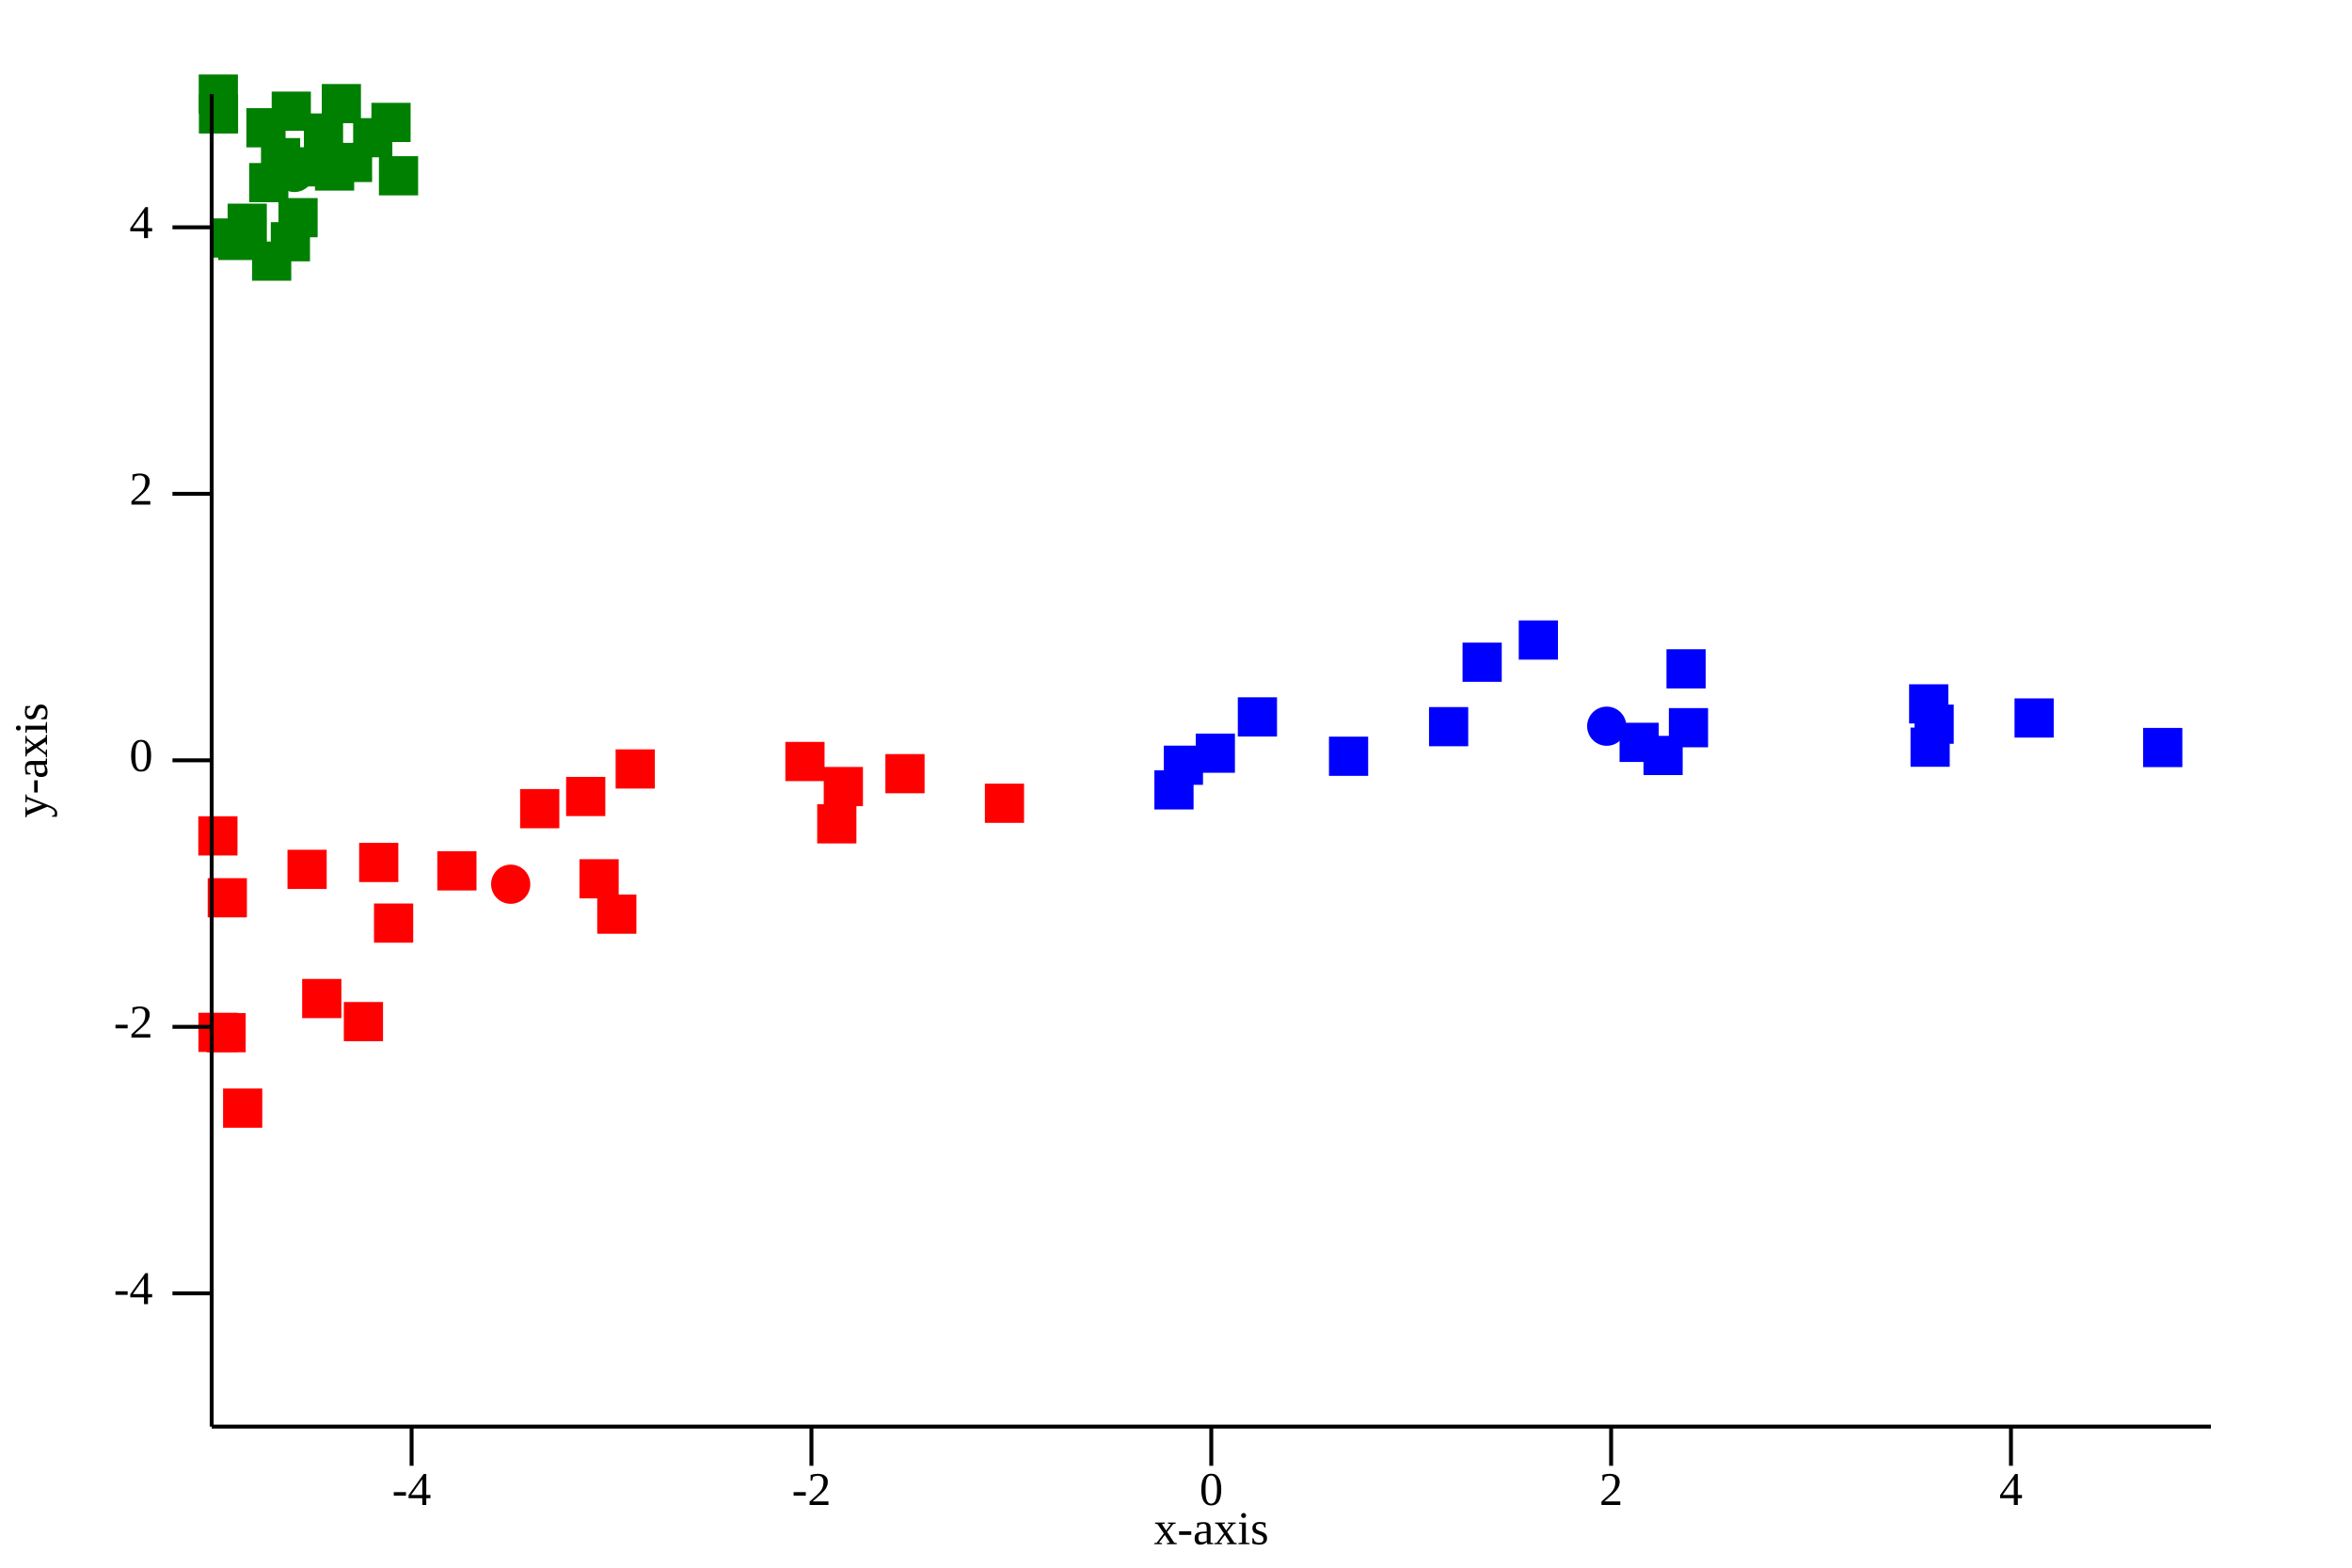
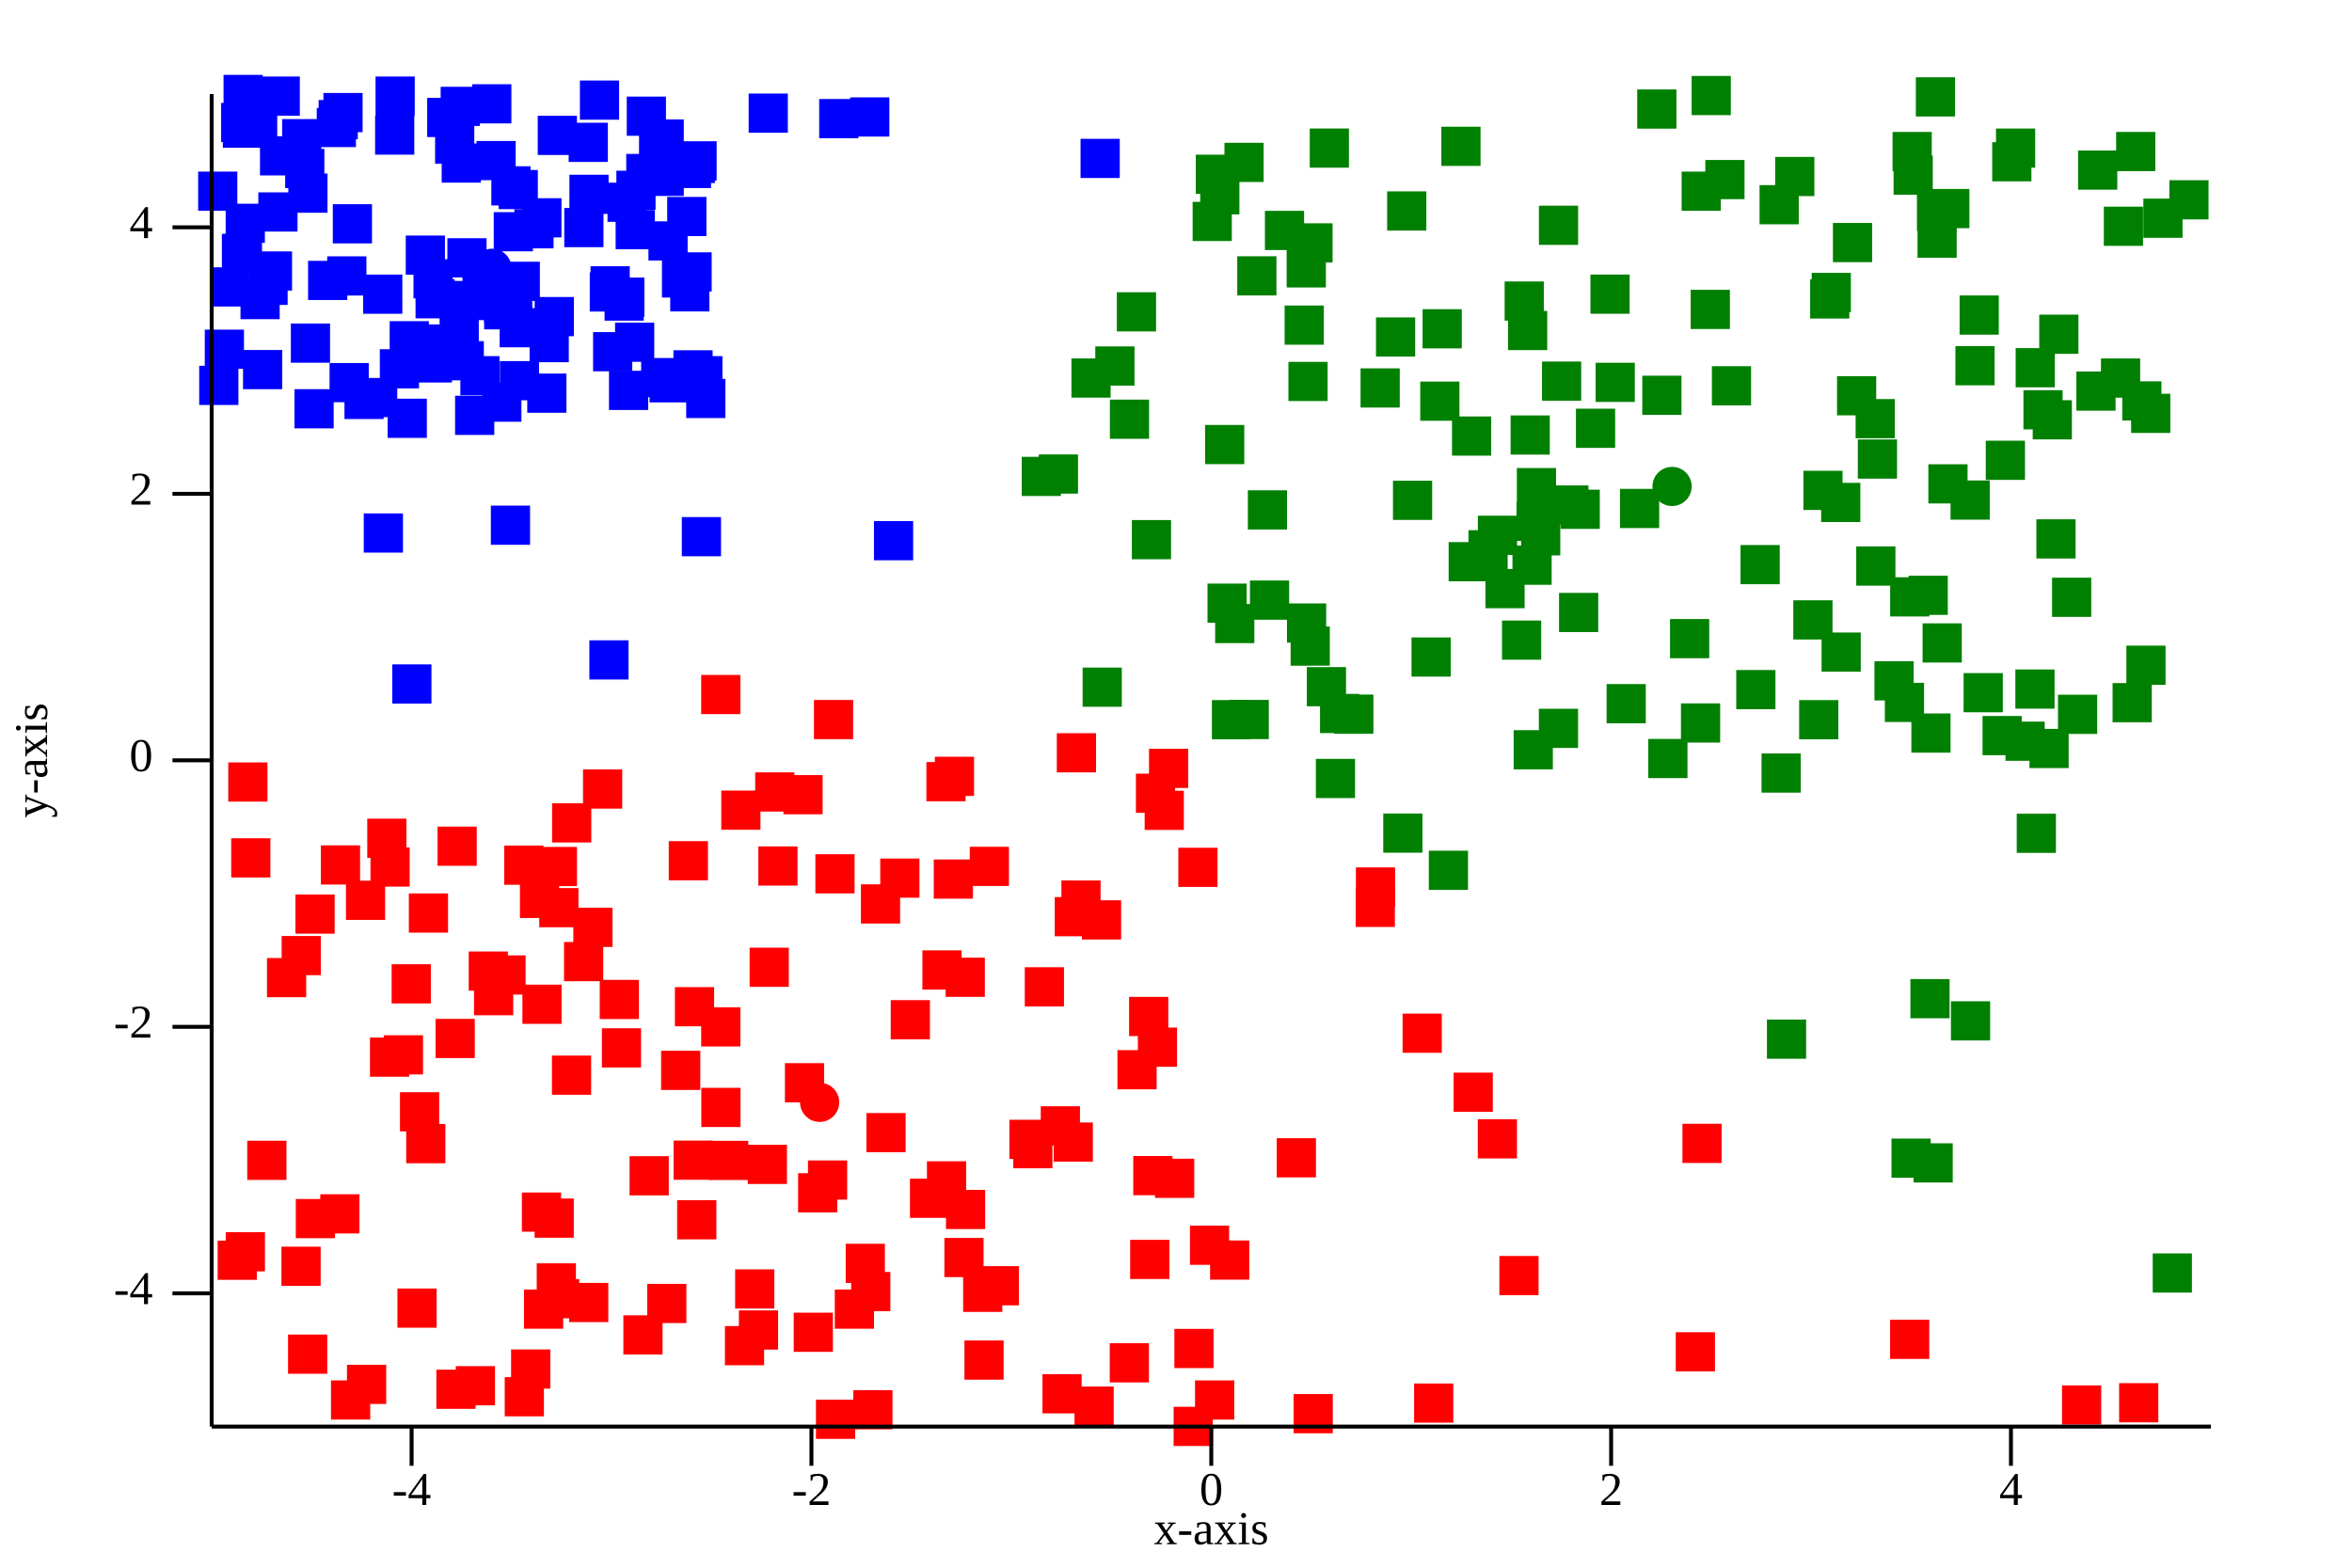
<svg xmlns="http://www.w3.org/2000/svg" viewBox="0 0 600 400">
  <g transform="translate(54, 364)">
    <g>
-       <rect fill="green" height="10" width="10" x="4.067" y="-312.04" />
-       <rect fill="green" height="10" width="10" x="23.522" y="-335.055" />
-       <rect fill="green" height="10" width="10" x="17.983" y="-326.431" />
-       <rect fill="green" height="10" width="10" x="15.079" y="-307.32" />
-       <rect fill="green" height="10" width="10" x="3.939" y="-308.021" />
-       <rect fill="green" height="10" width="10" x="30.928" y="-327.551" />
-       <rect fill="green" height="10" width="10" x="0.195" y="-308.274" />
-       <rect fill="green" height="10" width="10" x="26.35" y="-325.37" />
-       <rect fill="green" height="10" width="10" x="-3.26" y="-339.933" />
-       <rect fill="green" height="10" width="10" x="42.663" y="-324.148" />
-       <rect fill="green" height="10" width="10" x="8.852" y="-336.399" />
-       <rect fill="green" height="10" width="10" x="15.307" y="-340.631" />
-       <rect fill="green" height="10" width="10" x="36.084" y="-333.863" />
-       <rect fill="green" height="10" width="10" x="-3.306" y="-344.99" />
-       <rect fill="green" height="10" width="10" x="1.672" y="-307.652" />
-       <rect fill="green" height="10" width="10" x="17.032" y="-313.463" />
-       <rect fill="green" height="10" width="10" x="10.301" y="-302.37" />
-       <rect fill="green" height="10" width="10" x="9.562" y="-322.403" />
-       <rect fill="green" height="10" width="10" x="28.08" y="-342.562" />
-       <rect fill="green" height="10" width="10" x="12.579" y="-328.775" />
-       <rect fill="green" height="10" width="10" x="40.747" y="-337.762" />
-     </g>
-     <g>
-       <rect fill="blue" height="10" width="10" x="492.72" y="-178.267" />
-       <rect fill="blue" height="10" width="10" x="240.483" y="-167.463" />
-       <rect fill="blue" height="10" width="10" x="285.023" y="-176.04" />
-       <rect fill="blue" height="10" width="10" x="434.402" y="-184.22" />
-       <rect fill="blue" height="10" width="10" x="371.123" y="-198.343" />
-       <rect fill="blue" height="10" width="10" x="433.016" y="-189.402" />
-       <rect fill="blue" height="10" width="10" x="359.153" y="-179.584" />
-       <rect fill="blue" height="10" width="10" x="242.886" y="-173.747" />
-       <rect fill="blue" height="10" width="10" x="333.435" y="-205.692" />
-       <rect fill="blue" height="10" width="10" x="261.769" y="-186.081" />
-       <rect fill="blue" height="10" width="10" x="310.547" y="-183.589" />
-       <rect fill="blue" height="10" width="10" x="319.099" y="-200.032" />
-       <rect fill="blue" height="10" width="10" x="459.911" y="-185.804" />
-       <rect fill="blue" height="10" width="10" x="371.731" y="-183.326" />
-       <rect fill="blue" height="10" width="10" x="251.033" y="-176.824" />
-       <rect fill="blue" height="10" width="10" x="365.257" y="-176.242" />
-       <rect fill="blue" height="10" width="10" x="433.381" y="-178.352" />
-     </g>
-     <g>
-       <rect fill="red" height="10" width="10" x="154.47" y="-158.796" />
-       <rect fill="red" height="10" width="10" x="-3.416" y="-155.726" />
-       <rect fill="red" height="10" width="10" x="78.685" y="-162.666" />
-       <rect fill="red" height="10" width="10" x="41.406" y="-133.469" />
-       <rect fill="red" height="10" width="10" x="19.339" y="-147.178" />
-       <rect fill="red" height="10" width="10" x="156.142" y="-168.307" />
-       <rect fill="red" height="10" width="10" x="93.828" y="-144.773" />
-       <rect fill="red" height="10" width="10" x="103.047" y="-172.797" />
-       <rect fill="red" height="10" width="10" x="2.907" y="-86.261" />
-       <rect fill="red" height="10" width="10" x="98.348" y="-135.751" />
-       <rect fill="red" height="10" width="10" x="33.71" y="-108.337" />
-       <rect fill="red" height="10" width="10" x="23.084" y="-114.222" />
-       <rect fill="red" height="10" width="10" x="-1.015" y="-139.932" />
-       <rect fill="red" height="10" width="10" x="-1.322" y="-105.506" />
-       <rect fill="red" height="10" width="10" x="90.416" y="-165.772" />
-       <rect fill="red" height="10" width="10" x="-3.382" y="-105.594" />
-       <rect fill="red" height="10" width="10" x="197.241" y="-164.047" />
-       <rect fill="red" height="10" width="10" x="57.553" y="-146.797" />
-       <rect fill="red" height="10" width="10" x="171.865" y="-171.597" />
-       <rect fill="red" height="10" width="10" x="146.345" y="-174.701" />
-       <rect fill="red" height="10" width="10" x="37.615" y="-148.94" />
-     </g>
-     <g>
-       <circle cx="21.113" cy="-320.001" fill="green" r="5" />
-     </g>
-     <g>
-       <circle cx="355.881" cy="-178.706" fill="blue" r="5" />
-     </g>
-     <g>
-       <circle cx="76.279" cy="-138.389" fill="red" r="5" />
+       <rect fill="green" height="10" width="10" x="471.001" y="-186.739" />
+       <rect fill="green" height="10" width="10" x="444.826" y="-275.687" />
+       <rect fill="green" height="10" width="10" x="410.684" y="-202.618" />
+       <rect fill="green" height="10" width="10" x="451.75" y="-181.311" />
+       <rect fill="green" height="10" width="10" x="281.679" y="-170.371" />
+       <rect fill="green" height="10" width="10" x="463.717" y="-178.022" />
+       <rect fill="green" height="10" width="10" x="460.127" y="-193.183" />
+       <rect fill="green" height="10" width="10" x="428.523" y="-73.489" />
+       <rect fill="green" height="10" width="10" x="359.261" y="-239.264" />
+       <rect fill="green" height="10" width="10" x="316.411" y="-257.739" />
+       <rect fill="green" height="10" width="10" x="353.044" y="-271.442" />
+       <rect fill="green" height="10" width="10" x="445.895" y="-288.613" />
+       <rect fill="green" height="10" width="10" x="274.68" y="-271.669" />
+       <rect fill="green" height="10" width="10" x="355.848" y="-189.456" />
+       <rect fill="green" height="10" width="10" x="455.18" y="-331.207" />
+       <rect fill="green" height="10" width="10" x="476.126" y="-325.599" />
+       <rect fill="green" height="10" width="10" x="297.019" y="-283.012" />
+       <rect fill="green" height="10" width="10" x="315.549" y="-225.684" />
+       <rect fill="green" height="10" width="10" x="261.624" y="-298.614" />
+       <rect fill="green" height="10" width="10" x="313.695" y="-331.67" />
+       <rect fill="green" height="10" width="10" x="275.946" y="-307.025" />
+       <rect fill="green" height="10" width="10" x="298.874" y="-156.434" />
+       <rect fill="green" height="10" width="10" x="388.917" y="-193.043" />
+       <rect fill="green" height="10" width="10" x="363.662" y="-341.175" />
+       <rect fill="green" height="10" width="10" x="433.343" y="-114.184" />
+       <rect fill="green" height="10" width="10" x="460.195" y="-275.175" />
+       <rect fill="green" height="10" width="10" x="394.866" y="-316.767" />
+       <rect fill="green" height="10" width="10" x="259.679" y="-185.415" />
+       <rect fill="green" height="10" width="10" x="452.579" y="-251.557" />
+       <rect fill="green" height="10" width="10" x="372.025" y="-206.054" />
+       <rect fill="green" height="10" width="10" x="429.056" y="-324.324" />
+       <rect fill="green" height="10" width="10" x="489.653" y="-263.533" />
+       <rect fill="green" height="10" width="10" x="443.588" y="-241.407" />
+       <rect fill="green" height="10" width="10" x="482.695" y="-311.272" />
+       <rect fill="green" height="10" width="10" x="464.547" y="-261.886" />
+       <rect fill="green" height="10" width="10" x="419.375" y="-262.18" />
+       <rect fill="green" height="10" width="10" x="466.213" y="-283.718" />
+       <rect fill="green" height="10" width="10" x="329.833" y="-292.185" />
+       <rect fill="green" height="10" width="10" x="374.816" y="-184.531" />
+       <rect fill="green" height="10" width="10" x="320.608" y="-228.724" />
+       <rect fill="green" height="10" width="10" x="282.74" y="-186.951" />
+       <rect fill="green" height="10" width="10" x="364.947" y="-268.139" />
+       <rect fill="green" height="10" width="10" x="396.747" y="-103.859" />
+       <rect fill="green" height="10" width="10" x="433.588" y="-181.956" />
+       <rect fill="green" height="10" width="10" x="279.374" y="-193.791" />
+       <rect fill="green" height="10" width="10" x="404.966" y="-185.367" />
+       <rect fill="green" height="10" width="10" x="414.627" y="-268.022" />
+       <rect fill="green" height="10" width="10" x="487.39" y="-266.706" />
+       <rect fill="green" height="10" width="10" x="366.483" y="-175.461" />
+       <rect fill="green" height="10" width="10" x="255.991" y="-209.905" />
+       <rect fill="green" height="10" width="10" x="492.771" y="-313.322" />
+       <rect fill="green" height="10" width="10" x="211.005" y="-248.046" />
+       <rect fill="green" height="10" width="10" x="332.952" y="-244.581" />
+       <rect fill="green" height="10" width="10" x="254.037" y="-215.098" />
+       <rect fill="green" height="10" width="10" x="408.16" y="-294.377" />
+       <rect fill="green" height="10" width="10" x="222.179" y="-193.668" />
+       <rect fill="green" height="10" width="10" x="435.011" y="-315.037" />
+       <rect fill="green" height="10" width="10" x="428.181" y="-216.709" />
+       <rect fill="green" height="10" width="10" x="219.32" y="-272.544" />
+       <rect fill="green" height="10" width="10" x="488.44" y="-199.265" />
+       <rect fill="green" height="10" width="10" x="230.911" y="-289.434" />
+       <rect fill="green" height="10" width="10" x="258.359" y="-327.566" />
+       <rect fill="green" height="10" width="10" x="460.474" y="-156.387" />
+       <rect fill="green" height="10" width="10" x="351.721" y="-293.946" />
+       <rect fill="green" height="10" width="10" x="306.081" y="-201.358" />
+       <rect fill="green" height="10" width="10" x="382.705" y="-270.564" />
+       <rect fill="green" height="10" width="10" x="432.888" y="-217.109" />
+       <rect fill="green" height="10" width="10" x="481.96" y="-272.536" />
+       <rect fill="green" height="10" width="10" x="446.921" y="-192.26" />
+       <rect fill="green" height="10" width="10" x="331.359" y="-258.004" />
+       <rect fill="green" height="10" width="10" x="343.716" y="-212.725" />
+       <rect fill="green" height="10" width="10" x="229.137" y="-262.037" />
+       <rect fill="green" height="10" width="10" x="374.988" y="-320.211" />
+       <rect fill="green" height="10" width="10" x="330.705" y="-284.667" />
+       <rect fill="green" height="10" width="10" x="332.86" y="-235.985" />
+       <rect fill="green" height="10" width="10" x="428.797" y="-330.332" />
+       <rect fill="green" height="10" width="10" x="299.86" y="-315.17" />
+       <rect fill="green" height="10" width="10" x="268.68" y="-310.201" />
+       <rect fill="green" height="10" width="10" x="255.157" y="-185.372" />
+       <rect fill="green" height="10" width="10" x="419.526" y="-224.576" />
+       <rect fill="green" height="10" width="10" x="395.377" y="-171.752" />
+       <rect fill="green" height="10" width="10" x="334.036" y="-232.286" />
+       <rect fill="green" height="10" width="10" x="344.112" y="-239.054" />
+       <rect fill="green" height="10" width="10" x="484.924" y="-189.713" />
+       <rect fill="green" height="10" width="10" x="274.233" y="-300.653" />
+       <rect fill="green" height="10" width="10" x="273.707" y="-286.047" />
+       <rect fill="green" height="10" width="10" x="495.164" y="-44.19" />
+       <rect fill="green" height="10" width="10" x="454.216" y="-327.728" />
+       <rect fill="green" height="10" width="10" x="275.238" y="-204.146" />
+       <rect fill="green" height="10" width="10" x="264.327" y="-238.894" />
+       <rect fill="green" height="10" width="10" x="485.829" y="-330.336" />
+       <rect fill="green" height="10" width="10" x="469.484" y="-216.603" />
+       <rect fill="green" height="10" width="10" x="407.768" y="-292.724" />
+       <rect fill="green" height="10" width="10" x="338.583" y="-311.516" />
+       <rect fill="green" height="10" width="10" x="323.013" y="-232.416" />
+       <rect fill="green" height="10" width="10" x="310.496" y="-146.937" />
+       <rect fill="green" height="10" width="10" x="308.904" y="-285.11" />
+       <rect fill="green" height="10" width="10" x="381.028" y="-323.178" />
+       <rect fill="green" height="10" width="10" x="234.741" y="-231.308" />
+       <rect fill="green" height="10" width="10" x="424.176" y="-195.282" />
+       <rect fill="green" height="10" width="10" x="206.645" y="-247.442" />
+       <rect fill="green" height="10" width="10" x="462.179" y="-264.446" />
+       <rect fill="green" height="10" width="10" x="329.165" y="-205.671" />
+       <rect fill="green" height="10" width="10" x="339.367" y="-271.751" />
+       <rect fill="green" height="10" width="10" x="225.41" y="-275.614" />
+       <rect fill="green" height="10" width="10" x="348.029" y="-259.724" />
+       <rect fill="green" height="10" width="10" x="331.83" y="-224.791" />
+       <rect fill="green" height="10" width="10" x="410.577" y="-240.8" />
+       <rect fill="green" height="10" width="10" x="426.83" y="-189.776" />
+       <rect fill="green" height="10" width="10" x="341.226" y="-240.141" />
+       <rect fill="green" height="10" width="10" x="390.01" y="-224.935" />
+       <rect fill="green" height="10" width="10" x="250.242" y="-312.497" />
+       <rect fill="green" height="10" width="10" x="253.417" y="-255.576" />
+       <rect fill="green" height="10" width="10" x="443.689" y="-108.523" />
+       <rect fill="green" height="10" width="10" x="252.172" y="-319.301" />
+       <rect fill="green" height="10" width="10" x="308.308" y="-266.642" />
+       <rect fill="green" height="10" width="10" x="475.684" y="-269.211" />
+       <rect fill="green" height="10" width="10" x="413.584" y="-307.11" />
+       <rect fill="green" height="10" width="10" x="499.408" y="-318.019" />
+       <rect fill="green" height="10" width="10" x="377.302" y="-290.053" />
+       <rect fill="green" height="10" width="10" x="251.046" y="-324.536" />
+       <rect fill="green" height="10" width="10" x="419.935" y="-251.876" />
+       <rect fill="green" height="10" width="10" x="436.456" y="-204.951" />
+       <rect fill="green" height="10" width="10" x="434.736" y="-344.279" />
+       <rect fill="green" height="10" width="10" x="338.566" y="-183.159" />
+       <rect fill="green" height="10" width="10" x="406.046" y="-243.881" />
+       <rect fill="green" height="10" width="10" x="465.484" y="-231.499" />
+       <rect fill="green" height="10" width="10" x="280.117" y="-331.217" />
+       <rect fill="green" height="10" width="10" x="301.349" y="-241.341" />
+       <rect fill="green" height="10" width="10" x="435.16" y="-308.218" />
+       <rect fill="green" height="10" width="10" x="434.15" y="-72.283" />
+       <rect fill="green" height="10" width="10" x="293.081" y="-270.013" />
+       <rect fill="green" height="10" width="10" x="377.537" y="-344.624" />
+       <rect fill="green" height="10" width="10" x="403.478" y="-210.833" />
+       <rect fill="green" height="10" width="10" x="438.392" y="-315.781" />
+       <rect fill="green" height="10" width="10" x="286.359" y="-186.781" />
+       <rect fill="green" height="10" width="10" x="274.308" y="-210.033" />
+       <rect fill="green" height="10" width="10" x="332.137" y="-177.695" />
+       <rect fill="green" height="10" width="10" x="457.606" y="-179.878" />
+       <rect fill="green" height="10" width="10" x="264.863" y="-215.878" />
+       <rect fill="green" height="10" width="10" x="398.851" y="-323.964" />
+       <rect fill="green" height="10" width="10" x="324.937" y="-218.812" />
+       <rect fill="green" height="10" width="10" x="437.928" y="-245.541" />
+     </g>
+     <g>
+       <rect fill="blue" height="10" width="10" x="59.434" y="-276.958" />
+       <rect fill="blue" height="10" width="10" x="60.127" y="-303.216" />
+       <rect fill="blue" height="10" width="10" x="21.122" y="-264.7" />
+       <rect fill="blue" height="10" width="10" x="111.416" y="-307.525" />
+       <rect fill="blue" height="10" width="10" x="44.89" y="-262.269" />
+       <rect fill="blue" height="10" width="10" x="37.338" y="-267.564" />
+       <rect fill="blue" height="10" width="10" x="73.208" y="-320.632" />
+       <rect fill="blue" height="10" width="10" x="49.584" y="-281.224" />
+       <rect fill="blue" height="10" width="10" x="119.932" y="-232.066" />
+       <rect fill="blue" height="10" width="10" x="41.805" y="-344.477" />
+       <rect fill="blue" height="10" width="10" x="3.024" y="-344.897" />
+       <rect fill="blue" height="10" width="10" x="116.968" y="-294.534" />
+       <rect fill="blue" height="10" width="10" x="96.35" y="-200.62" />
+       <rect fill="blue" height="10" width="10" x="24.593" y="-297.449" />
+       <rect fill="blue" height="10" width="10" x="7.996" y="-274.699" />
+       <rect fill="blue" height="10" width="10" x="77.218" y="-310.632" />
+       <rect fill="blue" height="10" width="10" x="41.687" y="-334.538" />
+       <rect fill="blue" height="10" width="10" x="73.466" y="-285.386" />
+       <rect fill="blue" height="10" width="10" x="11.901" y="-314.918" />
+       <rect fill="blue" height="10" width="10" x="6.723" y="-338.222" />
+       <rect fill="blue" height="10" width="10" x="12.489" y="-344.475" />
+       <rect fill="blue" height="10" width="10" x="97.295" y="-279.261" />
+       <rect fill="blue" height="10" width="10" x="49.509" y="-303.9" />
+       <rect fill="blue" height="10" width="10" x="66.454" y="-342.509" />
+       <rect fill="blue" height="10" width="10" x="69.496" y="-289.959" />
+       <rect fill="blue" height="10" width="10" x="9.378" y="-296.196" />
+       <rect fill="blue" height="10" width="10" x="121.048" y="-267.329" />
+       <rect fill="blue" height="10" width="10" x="42.894" y="-274.897" />
+       <rect fill="blue" height="10" width="10" x="52.002" y="-292.771" />
+       <rect fill="blue" height="10" width="10" x="30.901" y="-311.896" />
+       <rect fill="blue" height="10" width="10" x="20.196" y="-281.448" />
+       <rect fill="blue" height="10" width="10" x="103.05" y="-310.413" />
+       <rect fill="blue" height="10" width="10" x="71.218" y="-234.991" />
+       <rect fill="blue" height="10" width="10" x="61.19" y="-292.317" />
+       <rect fill="blue" height="10" width="10" x="82.393" y="-288.219" />
+       <rect fill="blue" height="10" width="10" x="100.228" y="-292.184" />
+       <rect fill="blue" height="10" width="10" x="105.889" y="-339.354" />
+       <rect fill="blue" height="10" width="10" x="101.357" y="-269.393" />
+       <rect fill="blue" height="10" width="10" x="136.979" y="-340.131" />
+       <rect fill="blue" height="10" width="10" x="-3.184" y="-270.669" />
+       <rect fill="blue" height="10" width="10" x="117.392" y="-326.018" />
+       <rect fill="blue" height="10" width="10" x="2.843" y="-336.294" />
+       <rect fill="blue" height="10" width="10" x="26.804" y="-336.463" />
+       <rect fill="blue" height="10" width="10" x="2.6" y="-304.321" />
+       <rect fill="blue" height="10" width="10" x="116.206" y="-313.754" />
+       <rect fill="blue" height="10" width="10" x="69.016" y="-266.391" />
+       <rect fill="blue" height="10" width="10" x="2.84" y="-304.294" />
+       <rect fill="blue" height="10" width="10" x="10.506" y="-299.852" />
+       <rect fill="blue" height="10" width="10" x="71.793" y="-291.297" />
+       <rect fill="blue" height="10" width="10" x="58.141" y="-285.648" />
+       <rect fill="blue" height="10" width="10" x="110.434" y="-333.522" />
+       <rect fill="blue" height="10" width="10" x="27.279" y="-338.484" />
+       <rect fill="blue" height="10" width="10" x="120.298" y="-273.134" />
+       <rect fill="blue" height="10" width="10" x="28.504" y="-340.276" />
+       <rect fill="blue" height="10" width="10" x="38.636" y="-293.938" />
+       <rect fill="blue" height="10" width="10" x="111.714" y="-271.325" />
+       <rect fill="blue" height="10" width="10" x="62.091" y="-263.028" />
+       <rect fill="blue" height="10" width="10" x="96.45" y="-294.506" />
+       <rect fill="blue" height="10" width="10" x="103.236" y="-320.444" />
+       <rect fill="blue" height="10" width="10" x="-1.764" y="-279.891" />
+       <rect fill="blue" height="10" width="10" x="56.991" y="-332.228" />
+       <rect fill="blue" height="10" width="10" x="45.403" y="-282.054" />
+       <rect fill="blue" height="10" width="10" x="118.815" y="-327.963" />
+       <rect fill="blue" height="10" width="10" x="109.557" y="-272.649" />
+       <rect fill="blue" height="10" width="10" x="73.51" y="-271.868" />
+       <rect fill="blue" height="10" width="10" x="109.02" y="-331.909" />
+       <rect fill="blue" height="10" width="10" x="63.97" y="-298.865" />
+       <rect fill="blue" height="10" width="10" x="17.975" y="-333.616" />
+       <rect fill="blue" height="10" width="10" x="30.072" y="-271.372" />
+       <rect fill="blue" height="10" width="10" x="69.509" y="-291.753" />
+       <rect fill="blue" height="10" width="10" x="117.55" y="-299.621" />
+       <rect fill="blue" height="10" width="10" x="51.48" y="-297.856" />
+       <rect fill="blue" height="10" width="10" x="-0.482" y="-295.797" />
+       <rect fill="blue" height="10" width="10" x="46.065" y="-194.48" />
+       <rect fill="blue" height="10" width="10" x="81.103" y="-281.579" />
+       <rect fill="blue" height="10" width="10" x="221.651" y="-328.582" />
+       <rect fill="blue" height="10" width="10" x="96.648" y="-296.071" />
+       <rect fill="blue" height="10" width="10" x="118.377" y="-327.301" />
+       <rect fill="blue" height="10" width="10" x="168.948" y="-231.041" />
+       <rect fill="blue" height="10" width="10" x="91.257" y="-319.415" />
+       <rect fill="blue" height="10" width="10" x="63.437" y="-273.136" />
+       <rect fill="blue" height="10" width="10" x="7.35" y="-292.561" />
+       <rect fill="blue" height="10" width="10" x="54.98" y="-339.027" />
+       <rect fill="blue" height="10" width="10" x="93.933" y="-343.456" />
+       <rect fill="blue" height="10" width="10" x="58.412" y="-341.855" />
+       <rect fill="blue" height="10" width="10" x="102.901" y="-281.681" />
+       <rect fill="blue" height="10" width="10" x="29.475" y="-298.596" />
+       <rect fill="blue" height="10" width="10" x="71.953" y="-309.871" />
+       <rect fill="blue" height="10" width="10" x="89.946" y="-310.933" />
+       <rect fill="blue" height="10" width="10" x="33.873" y="-267.081" />
+       <rect fill="blue" height="10" width="10" x="114.861" y="-298.079" />
+       <rect fill="blue" height="10" width="10" x="110.433" y="-324" />
+       <rect fill="blue" height="10" width="10" x="12.32" y="-329.241" />
+       <rect fill="blue" height="10" width="10" x="105.754" y="-324.735" />
+       <rect fill="blue" height="10" width="10" x="117.792" y="-274.632" />
+       <rect fill="blue" height="10" width="10" x="79.236" y="-313.425" />
+       <rect fill="blue" height="10" width="10" x="58.675" y="-327.396" />
+       <rect fill="blue" height="10" width="10" x="3.568" y="-312.024" />
+       <rect fill="blue" height="10" width="10" x="100.377" y="-293.177" />
+       <rect fill="blue" height="10" width="10" x="91.067" y="-332.679" />
+       <rect fill="blue" height="10" width="10" x="67.551" y="-328.027" />
+       <rect fill="blue" height="10" width="10" x="18.749" y="-326.009" />
+       <rect fill="blue" height="10" width="10" x="2.409" y="-337.746" />
+       <rect fill="blue" height="10" width="10" x="51.293" y="-276.403" />
+       <rect fill="blue" height="10" width="10" x="19.548" y="-319.715" />
+       <rect fill="blue" height="10" width="10" x="73.72" y="-297.221" />
+       <rect fill="blue" height="10" width="10" x="162.876" y="-339.154" />
+       <rect fill="blue" height="10" width="10" x="83.178" y="-334.456" />
+       <rect fill="blue" height="10" width="10" x="80.5" y="-268.684" />
+       <rect fill="blue" height="10" width="10" x="154.973" y="-338.736" />
+       <rect fill="blue" height="10" width="10" x="52.141" y="-278.12" />
+       <rect fill="blue" height="10" width="10" x="71.34" y="-321.58" />
+       <rect fill="blue" height="10" width="10" x="38.797" y="-232.998" />
+       <rect fill="blue" height="10" width="10" x="100.975" y="-317.395" />
+       <rect fill="blue" height="10" width="10" x="-3.453" y="-320.219" />
+     </g>
+     <g>
+       <rect fill="red" height="10" width="10" x="43.917" y="-99.853" />
+       <rect fill="red" height="10" width="10" x="149.596" y="-64.65" />
+       <rect fill="red" height="10" width="10" x="27.86" y="-148.305" />
+       <rect fill="red" height="10" width="10" x="246.59" y="-147.696" />
+       <rect fill="red" height="10" width="10" x="316.821" y="-90.318" />
+       <rect fill="red" height="10" width="10" x="137.233" y="-122.201" />
+       <rect fill="red" height="10" width="10" x="57.618" y="-153.086" />
+       <rect fill="red" height="10" width="10" x="153.641" y="-185.402" />
+       <rect fill="red" height="10" width="10" x="211.501" y="-81.73" />
+       <rect fill="red" height="10" width="10" x="181.305" y="-121.511" />
+       <rect fill="red" height="10" width="10" x="106.607" y="-68.997" />
+       <rect fill="red" height="10" width="10" x="216.761" y="-139.349" />
+       <rect fill="red" height="10" width="10" x="178.13" y="-63.26" />
+       <rect fill="red" height="10" width="10" x="187.235" y="-119.647" />
+       <rect fill="red" height="10" width="10" x="65.57" y="-121.227" />
+       <rect fill="red" height="10" width="10" x="250.854" y="-11.789" />
+       <rect fill="red" height="10" width="10" x="91.182" y="-36.66" />
+       <rect fill="red" height="10" width="10" x="145.855" y="-166.233" />
+       <rect fill="red" height="10" width="10" x="66.922" y="-114.95" />
+       <rect fill="red" height="10" width="10" x="235.774" y="-166.604" />
+       <rect fill="red" height="10" width="10" x="79.664" y="-34.974" />
+       <rect fill="red" height="10" width="10" x="375.193" y="-77.265" />
+       <rect fill="red" height="10" width="10" x="240.654" y="-68.352" />
+       <rect fill="red" height="10" width="10" x="39.686" y="-155.118" />
+       <rect fill="red" height="10" width="10" x="235.091" y="-69.036" />
+       <rect fill="red" height="10" width="10" x="4.229" y="-169.465" />
+       <rect fill="red" height="10" width="10" x="82.375" y="-58.192" />
+       <rect fill="red" height="10" width="10" x="163.131" y="-39.458" />
+       <rect fill="red" height="10" width="10" x="163.679" y="-9.302" />
+       <rect fill="red" height="10" width="10" x="139.455" y="-148.036" />
+       <rect fill="red" height="10" width="10" x="192.031" y="-21.975" />
+       <rect fill="red" height="10" width="10" x="254.693" y="-47.49" />
+       <rect fill="red" height="10" width="10" x="234.038" y="-109.638" />
+       <rect fill="red" height="10" width="10" x="70.085" y="-120.233" />
+       <rect fill="red" height="10" width="10" x="34.514" y="-15.775" />
+       <rect fill="red" height="10" width="10" x="111.102" y="-36.413" />
+       <rect fill="red" height="10" width="10" x="62.276" y="-15.427" />
+       <rect fill="red" height="10" width="10" x="191.695" y="-39.264" />
+       <rect fill="red" height="10" width="10" x="193.386" y="-147.944" />
+       <rect fill="red" height="10" width="10" x="173.22" y="-108.813" />
+       <rect fill="red" height="10" width="10" x="99.54" y="-101.629" />
+       <rect fill="red" height="10" width="10" x="57.114" y="-104.029" />
+       <rect fill="red" height="10" width="10" x="275.999" y="-8.301" />
+       <rect fill="red" height="10" width="10" x="249.556" y="-51.278" />
+       <rect fill="red" height="10" width="10" x="306.741" y="-11" />
+       <rect fill="red" height="10" width="10" x="165.625" y="-138.356" />
+       <rect fill="red" height="10" width="10" x="182.466" y="-67.701" />
+       <rect fill="red" height="10" width="10" x="129.995" y="-162.285" />
+       <rect fill="red" height="10" width="10" x="182.323" y="-169.558" />
+       <rect fill="red" height="10" width="10" x="117.833" y="-72.978" />
+       <rect fill="red" height="10" width="10" x="47.387" y="-35.231" />
+       <rect fill="red" height="10" width="10" x="291.891" y="-142.679" />
+       <rect fill="red" height="10" width="10" x="245.587" y="-24.928" />
+       <rect fill="red" height="10" width="10" x="14.107" y="-119.56" />
+       <rect fill="red" height="10" width="10" x="220.11" y="-10.216" />
+       <rect fill="red" height="10" width="10" x="74.754" y="-12.616" />
+       <rect fill="red" height="10" width="10" x="98.991" y="-113.985" />
+       <rect fill="red" height="10" width="10" x="21.458" y="-58.069" />
+       <rect fill="red" height="10" width="10" x="229.095" y="-21.273" />
+       <rect fill="red" height="10" width="10" x="245.391" y="-5.053" />
+       <rect fill="red" height="10" width="10" x="19.484" y="-23.483" />
+       <rect fill="red" height="10" width="10" x="40.38" y="-99.269" />
+       <rect fill="red" height="10" width="10" x="1.517" y="-47.445" />
+       <rect fill="red" height="10" width="10" x="50.299" y="-136.036" />
+       <rect fill="red" height="10" width="10" x="207.424" y="-117.208" />
+       <rect fill="red" height="10" width="10" x="154.152" y="-6.868" />
+       <rect fill="red" height="10" width="10" x="86.798" y="-94.665" />
+       <rect fill="red" height="10" width="10" x="170.55" y="-144.946" />
+       <rect fill="red" height="10" width="10" x="83.196" y="-147.904" />
+       <rect fill="red" height="10" width="10" x="234.305" y="-47.653" />
+       <rect fill="red" height="10" width="10" x="152.116" y="-67.909" />
+       <rect fill="red" height="10" width="10" x="215.07" y="-135.111" />
+       <rect fill="red" height="10" width="10" x="158.957" y="-34.972" />
+       <rect fill="red" height="10" width="10" x="4.976" y="-150.111" />
+       <rect fill="red" height="10" width="10" x="472.025" y="-10.508" />
+       <rect fill="red" height="10" width="10" x="27.697" y="-59.281" />
+       <rect fill="red" height="10" width="10" x="136.753" y="-71.903" />
+       <rect fill="red" height="10" width="10" x="34.251" y="-139.287" />
+       <rect fill="red" height="10" width="10" x="83.569" y="-137.407" />
+       <rect fill="red" height="10" width="10" x="118.172" y="-112.134" />
+       <rect fill="red" height="10" width="10" x="214.797" y="-77.597" />
+       <rect fill="red" height="10" width="10" x="204.483" y="-75.908" />
+       <rect fill="red" height="10" width="10" x="373.492" y="-24.081" />
+       <rect fill="red" height="10" width="10" x="105.023" y="-28.395" />
+       <rect fill="red" height="10" width="10" x="154.003" y="-146.045" />
+       <rect fill="red" height="10" width="10" x="184.2" y="-144.705" />
+       <rect fill="red" height="10" width="10" x="428.166" y="-27.266" />
+       <rect fill="red" height="10" width="10" x="195.931" y="-40.937" />
+       <rect fill="red" height="10" width="10" x="17.849" y="-125.18" />
+       <rect fill="red" height="10" width="10" x="238.005" y="-162.239" />
+       <rect fill="red" height="10" width="10" x="126.88" y="-72.917" />
+       <rect fill="red" height="10" width="10" x="78.634" y="-139.771" />
+       <rect fill="red" height="10" width="10" x="184.482" y="-170.916" />
+       <rect fill="red" height="10" width="10" x="114.647" y="-95.893" />
+       <rect fill="red" height="10" width="10" x="76.378" y="-19.688" />
+       <rect fill="red" height="10" width="10" x="303.806" y="-105.374" />
+       <rect fill="red" height="10" width="10" x="186.912" y="-48.136" />
+       <rect fill="red" height="10" width="10" x="215.597" y="-176.919" />
+       <rect fill="red" height="10" width="10" x="89.883" y="-123.641" />
+       <rect fill="red" height="10" width="10" x="79.134" y="-59.73" />
+       <rect fill="red" height="10" width="10" x="148.473" y="-29.069" />
+       <rect fill="red" height="10" width="10" x="94.731" y="-167.677" />
+       <rect fill="red" height="10" width="10" x="271.703" y="-73.586" />
+       <rect fill="red" height="10" width="10" x="49.62" y="-77.191" />
+       <rect fill="red" height="10" width="10" x="486.591" y="-11.081" />
+       <rect fill="red" height="10" width="10" x="30.435" y="-11.791" />
+       <rect fill="red" height="10" width="10" x="231.065" y="-96.058" />
+       <rect fill="red" height="10" width="10" x="86.839" y="-159.04" />
+       <rect fill="red" height="10" width="10" x="187.315" y="-60.401" />
+       <rect fill="red" height="10" width="10" x="92.256" y="-132.385" />
+       <rect fill="red" height="10" width="10" x="21.37" y="-135.77" />
+       <rect fill="red" height="10" width="10" x="83.774" y="-37.638" />
+       <rect fill="red" height="10" width="10" x="203.502" y="-78.289" />
+       <rect fill="red" height="10" width="10" x="211.939" y="-13.373" />
+       <rect fill="red" height="10" width="10" x="3.588" y="-49.611" />
+       <rect fill="red" height="10" width="10" x="82.916" y="-41.657" />
+       <rect fill="red" height="10" width="10" x="17.8" y="-45.908" />
+       <rect fill="red" height="10" width="10" x="57.315" y="-14.524" />
+       <rect fill="red" height="10" width="10" x="291.836" y="-137.482" />
+       <rect fill="red" height="10" width="10" x="116.601" y="-149.377" />
+       <rect fill="red" height="10" width="10" x="40.511" y="-147.781" />
+       <rect fill="red" height="10" width="10" x="239.113" y="-172.946" />
+       <rect fill="red" height="10" width="10" x="146.235" y="-92.732" />
+       <rect fill="red" height="10" width="10" x="74.624" y="-148.249" />
+       <rect fill="red" height="10" width="10" x="9.075" y="-72.942" />
+       <rect fill="red" height="10" width="10" x="328.493" y="-43.532" />
+       <rect fill="red" height="10" width="10" x="161.738" y="-46.653" />
+       <rect fill="red" height="10" width="10" x="222.006" y="-134.285" />
+       <rect fill="red" height="10" width="10" x="322.984" y="-78.426" />
+       <rect fill="red" height="10" width="10" x="45.908" y="-117.972" />
+       <rect fill="red" height="10" width="10" x="133.533" y="-40.121" />
+       <rect fill="red" height="10" width="10" x="236.272" y="-101.809" />
+       <rect fill="red" height="10" width="10" x="124.877" y="-191.788" />
+       <rect fill="red" height="10" width="10" x="130.932" y="-25.651" />
+       <rect fill="red" height="10" width="10" x="118.744" y="-57.775" />
+       <rect fill="red" height="10" width="10" x="124.906" y="-86.437" />
+       <rect fill="red" height="10" width="10" x="124.875" y="-106.99" />
+       <rect fill="red" height="10" width="10" x="48.038" y="-85.316" />
+       <rect fill="red" height="10" width="10" x="167.026" y="-80.002" />
+       <rect fill="red" height="10" width="10" x="79.263" y="-112.764" />
+       <rect fill="red" height="10" width="10" x="138.651" y="-166.929" />
+       <rect fill="red" height="10" width="10" x="134.491" y="-29.646" />
+     </g>
+     <g>
+       <circle cx="372.551" cy="-239.882" fill="green" r="5" />
+     </g>
+     <g>
+       <circle cx="71.495" cy="-295.537" fill="blue" r="5" />
+     </g>
+     <g>
+       <circle cx="155.092" cy="-82.736" fill="red" r="5" />
    </g>
    <g>
      <g>
        <line stroke="black" stroke-width="1" x1="51" x2="51" y1="0" y2="10" />
        <line stroke="black" stroke-width="1" x1="153" x2="153" y1="0" y2="10" />
        <line stroke="black" stroke-width="1" x1="255" x2="255" y1="0" y2="10" />
        <line stroke="black" stroke-width="1" x1="357" x2="357" y1="0" y2="10" />
        <line stroke="black" stroke-width="1" x1="459" x2="459" y1="0" y2="10" />
      </g>
      <line stroke="black" stroke-width="1" x1="0" x2="510" y1="0" y2="0" />
      <g>
        <text font-size="12" text-anchor="middle" x="51" y="20">
-4
</text>
        <text font-size="12" text-anchor="middle" x="153" y="20">
-2
</text>
        <text font-size="12" text-anchor="middle" x="255" y="20">
0
</text>
        <text font-size="12" text-anchor="middle" x="357" y="20">
2
</text>
        <text font-size="12" text-anchor="middle" x="459" y="20">
4
</text>
      </g>
      <text font-size="12" text-anchor="middle" x="255" y="30">
x-axis
</text>
    </g>
    <g>
      <g>
        <line stroke="black" stroke-width="1" x1="0" x2="-10" y1="-34" y2="-34" />
        <line stroke="black" stroke-width="1" x1="0" x2="-10" y1="-102" y2="-102" />
        <line stroke="black" stroke-width="1" x1="0" x2="-10" y1="-170" y2="-170" />
        <line stroke="black" stroke-width="1" x1="0" x2="-10" y1="-238" y2="-238" />
        <line stroke="black" stroke-width="1" x1="0" x2="-10" y1="-306" y2="-306" />
      </g>
      <line stroke="black" stroke-width="1" x1="0" x2="0" y1="0" y2="-340" />
      <g>
        <text dominant-baseline="middle" font-size="12" text-anchor="end" x="-15" y="-34">
-4
</text>
        <text dominant-baseline="middle" font-size="12" text-anchor="end" x="-15" y="-102">
-2
</text>
        <text dominant-baseline="middle" font-size="12" text-anchor="end" x="-15" y="-170">
0
</text>
        <text dominant-baseline="middle" font-size="12" text-anchor="end" x="-15" y="-238">
2
</text>
        <text dominant-baseline="middle" font-size="12" text-anchor="end" x="-15" y="-306">
4
</text>
      </g>
      <text font-size="12" text-anchor="middle" transform="rotate(-90 -30 -170)" x="-30" y="-182">
y-axis
</text>
    </g>
  </g>
</svg>
